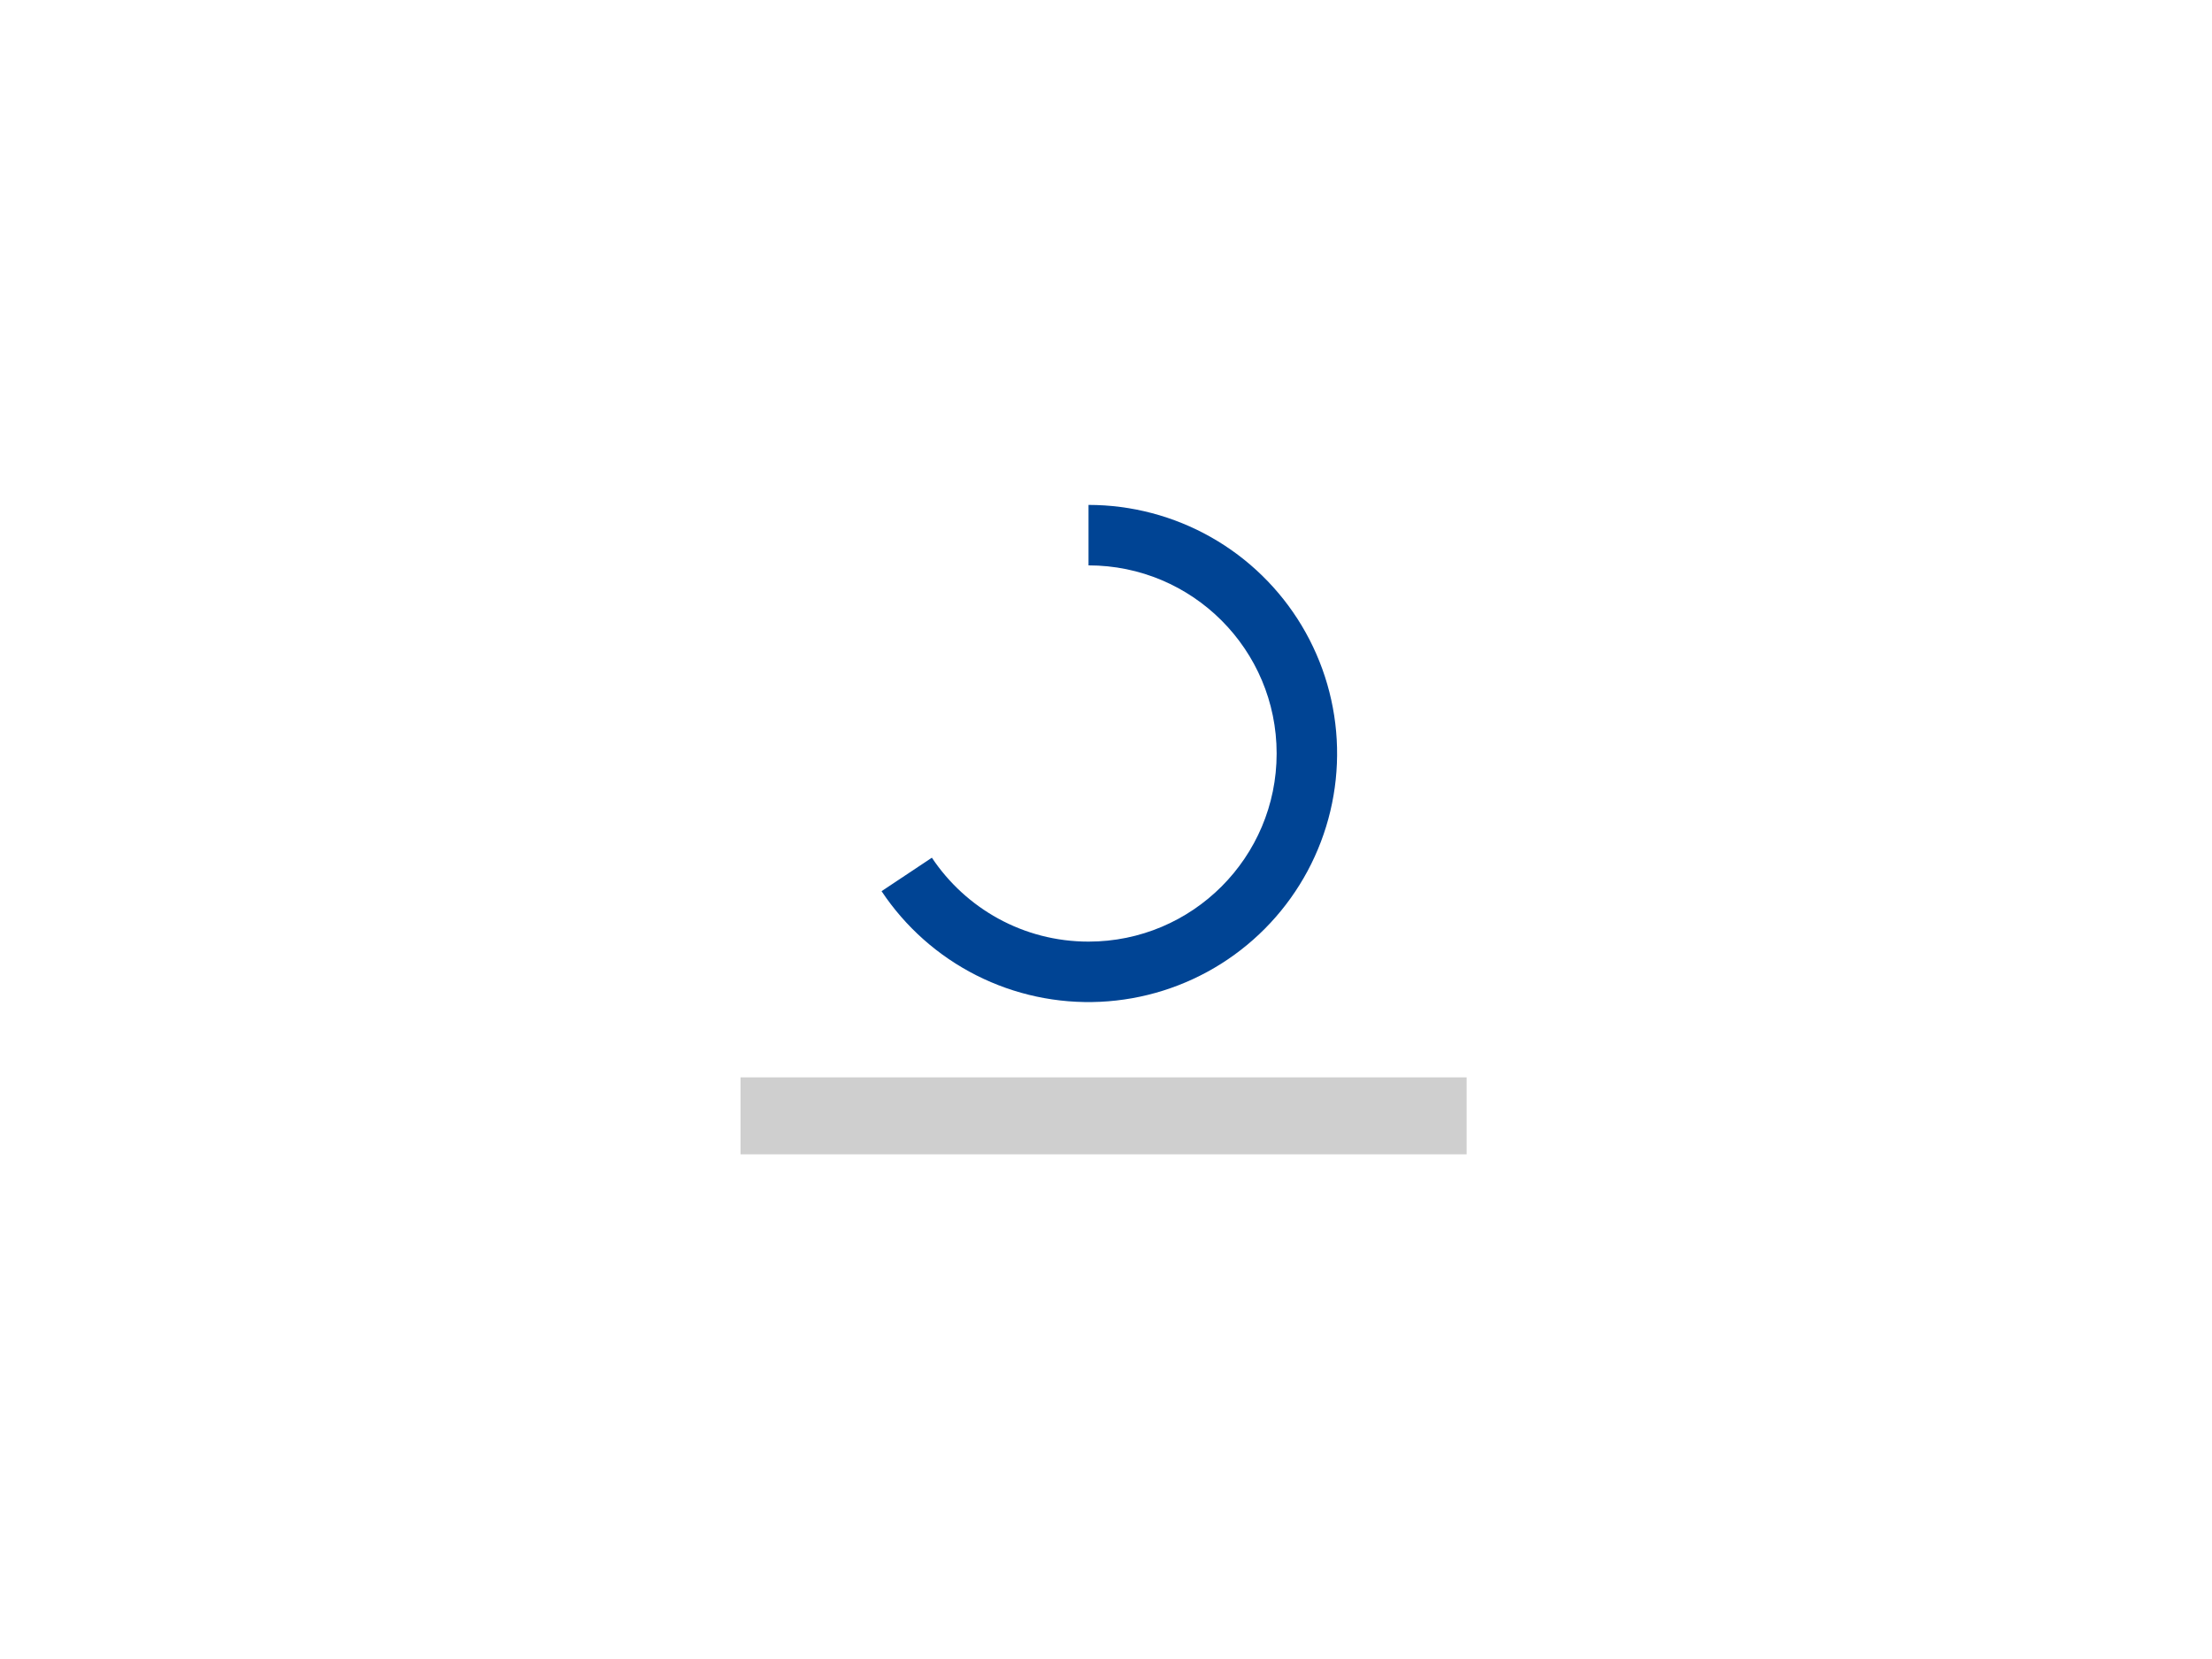
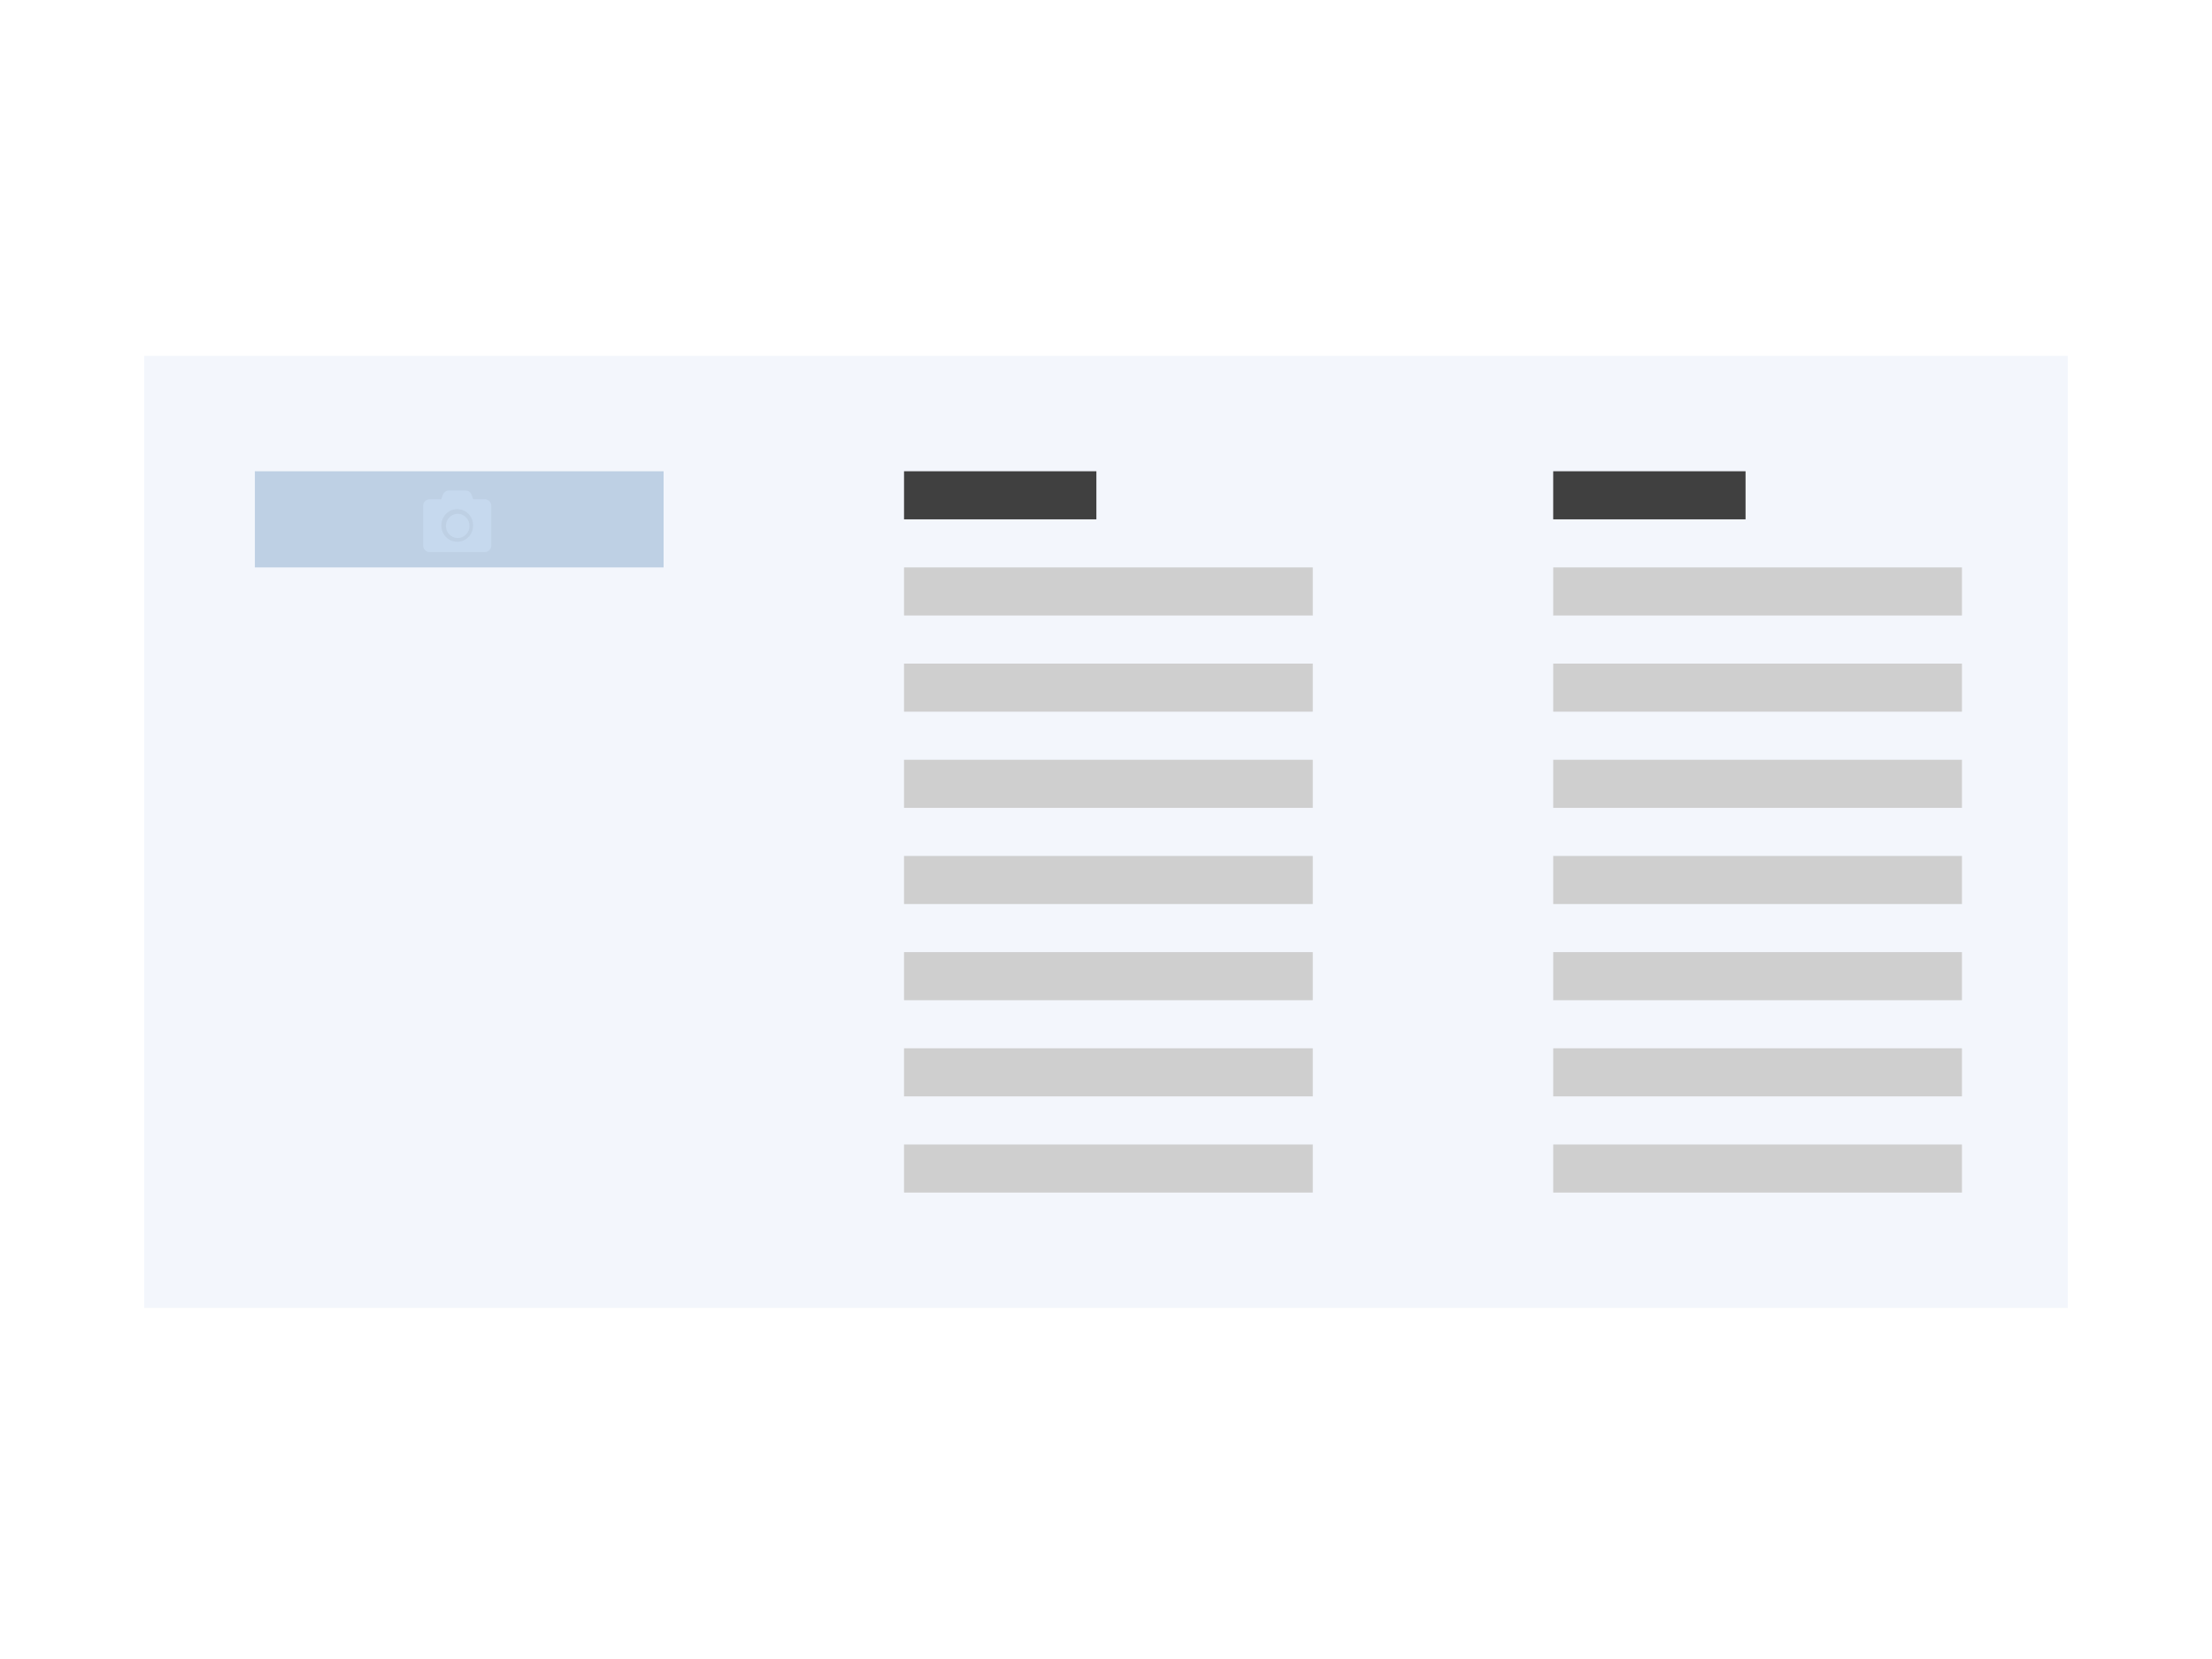
<svg xmlns="http://www.w3.org/2000/svg" width="460" height="345" viewBox="0 0 460 345" fill="none">
-   <path fill-rule="evenodd" clip-rule="evenodd" d="M251.857 111.722C244.084 107.316 235.301 105 226.366 105L226.366 117.574C247.971 117.574 265.486 135.089 265.486 156.694C265.486 178.299 247.971 195.814 226.366 195.814C212.775 195.814 200.803 188.884 193.791 178.365L183.326 185.327C188.275 192.766 195.068 198.796 203.042 202.827C211.016 206.859 219.899 208.755 228.824 208.33C237.749 207.905 246.412 205.174 253.967 200.403C261.522 195.632 267.711 188.985 271.931 181.109C276.151 173.233 278.258 164.397 278.045 155.465C277.833 146.532 275.308 137.807 270.719 130.14C266.129 122.474 259.63 116.128 251.857 111.722Z" fill="#004494" />
-   <path fill-rule="evenodd" clip-rule="evenodd" d="M154 240.048H305V224.048H154V240.048Z" fill="#CFCFCF" />
+   <rect x="30" y="74" width="400" height="198" fill="#F3F6FC" />
+   <rect x="53" y="98" width="85" height="20" fill="#BED0E4" />
+   <path fill-rule="evenodd" clip-rule="evenodd" d="M102.169 105.2V113.429C102.169 113.81 102.039 114.133 101.781 114.4C101.523 114.667 101.209 114.8 100.84 114.8H89.328C88.959 114.8 88.646 114.667 88.387 114.4C88.129 114.133 88 113.81 88 113.429V105.2C88 104.819 88.129 104.495 88.387 104.229C88.646 103.962 88.959 103.829 89.328 103.829H91.763L92.096 102.886C92.206 102.619 92.372 102.405 92.594 102.243C92.815 102.081 93.064 102 93.341 102H96.828C97.104 102 97.353 102.081 97.575 102.243C97.796 102.405 97.962 102.619 98.073 102.886L98.405 103.829H100.84C101.209 103.829 101.523 103.962 101.781 104.229C102.039 104.495 102.169 104.819 102.169 105.2ZM98.39 109.273C98.39 108.651 98.243 108.08 97.95 107.562C97.656 107.043 97.256 106.633 96.751 106.331C96.246 106.03 95.69 105.879 95.084 105.879C94.478 105.879 93.923 106.03 93.418 106.331C92.912 106.633 92.513 107.043 92.219 107.562C91.925 108.08 91.778 108.651 91.778 109.273C91.778 109.895 91.925 110.465 92.219 110.984C92.513 111.502 92.912 111.912 93.418 112.214C93.923 112.516 94.478 112.667 95.084 112.667C95.69 112.667 96.246 112.516 96.751 112.214C97.256 111.912 97.656 111.502 97.95 110.984C98.243 110.465 98.39 109.895 98.39 109.273ZM96.909 111.146C97.393 110.649 97.635 110.057 97.635 109.37C97.635 108.682 97.393 108.09 96.909 107.593C96.425 107.097 95.849 106.848 95.179 106.848C94.509 106.848 93.932 107.097 93.448 107.593C92.965 108.09 92.723 108.682 92.723 109.37C92.723 110.057 92.965 110.649 93.448 111.146C93.932 111.643 94.509 111.891 95.179 111.891C95.849 111.891 96.425 111.643 96.909 111.146Z" fill="#C6D9EE" />
+   <path fill-rule="evenodd" clip-rule="evenodd" d="M188 128H273V118H188V128Z" fill="#CFCFCF" />
+   <path fill-rule="evenodd" clip-rule="evenodd" d="M188 148H273V138H188V148Z" fill="#CFCFCF" />
+   <path fill-rule="evenodd" clip-rule="evenodd" d="M188 188H273V178H188V188Z" fill="#CFCFCF" />
+   <path fill-rule="evenodd" clip-rule="evenodd" d="M188 228H273V218H188V228Z" fill="#CFCFCF" />
+   <path fill-rule="evenodd" clip-rule="evenodd" d="M188 168H273V158H188V168Z" fill="#CFCFCF" />
+   <path fill-rule="evenodd" clip-rule="evenodd" d="M188 208H273V198H188V208Z" fill="#CFCFCF" />
+   <path fill-rule="evenodd" clip-rule="evenodd" d="M188 248H273V238H188V248Z" fill="#CFCFCF" />
+   <path fill-rule="evenodd" clip-rule="evenodd" d="M188 108H228V98H188V108Z" fill="#404040" />
+   <path fill-rule="evenodd" clip-rule="evenodd" d="M323 148H408V138H323V148Z" fill="#CFCFCF" />
+   <path fill-rule="evenodd" clip-rule="evenodd" d="M323 128H408V118H323V128Z" fill="#CFCFCF" />
+   <path fill-rule="evenodd" clip-rule="evenodd" d="M323 168H408V158H323V168Z" fill="#CFCFCF" />
+   <path fill-rule="evenodd" clip-rule="evenodd" d="M323 188H408V178H323V188Z" fill="#CFCFCF" />
+   <path fill-rule="evenodd" clip-rule="evenodd" d="M323 228H408V218H323V228Z" fill="#CFCFCF" />
+   <path fill-rule="evenodd" clip-rule="evenodd" d="M323 208H408V198H323V208Z" fill="#CFCFCF" />
+   <path fill-rule="evenodd" clip-rule="evenodd" d="M323 248H408V238H323V248Z" fill="#CFCFCF" />
+   <path fill-rule="evenodd" clip-rule="evenodd" d="M323 108H363V98H323V108Z" fill="#404040" />
</svg>
